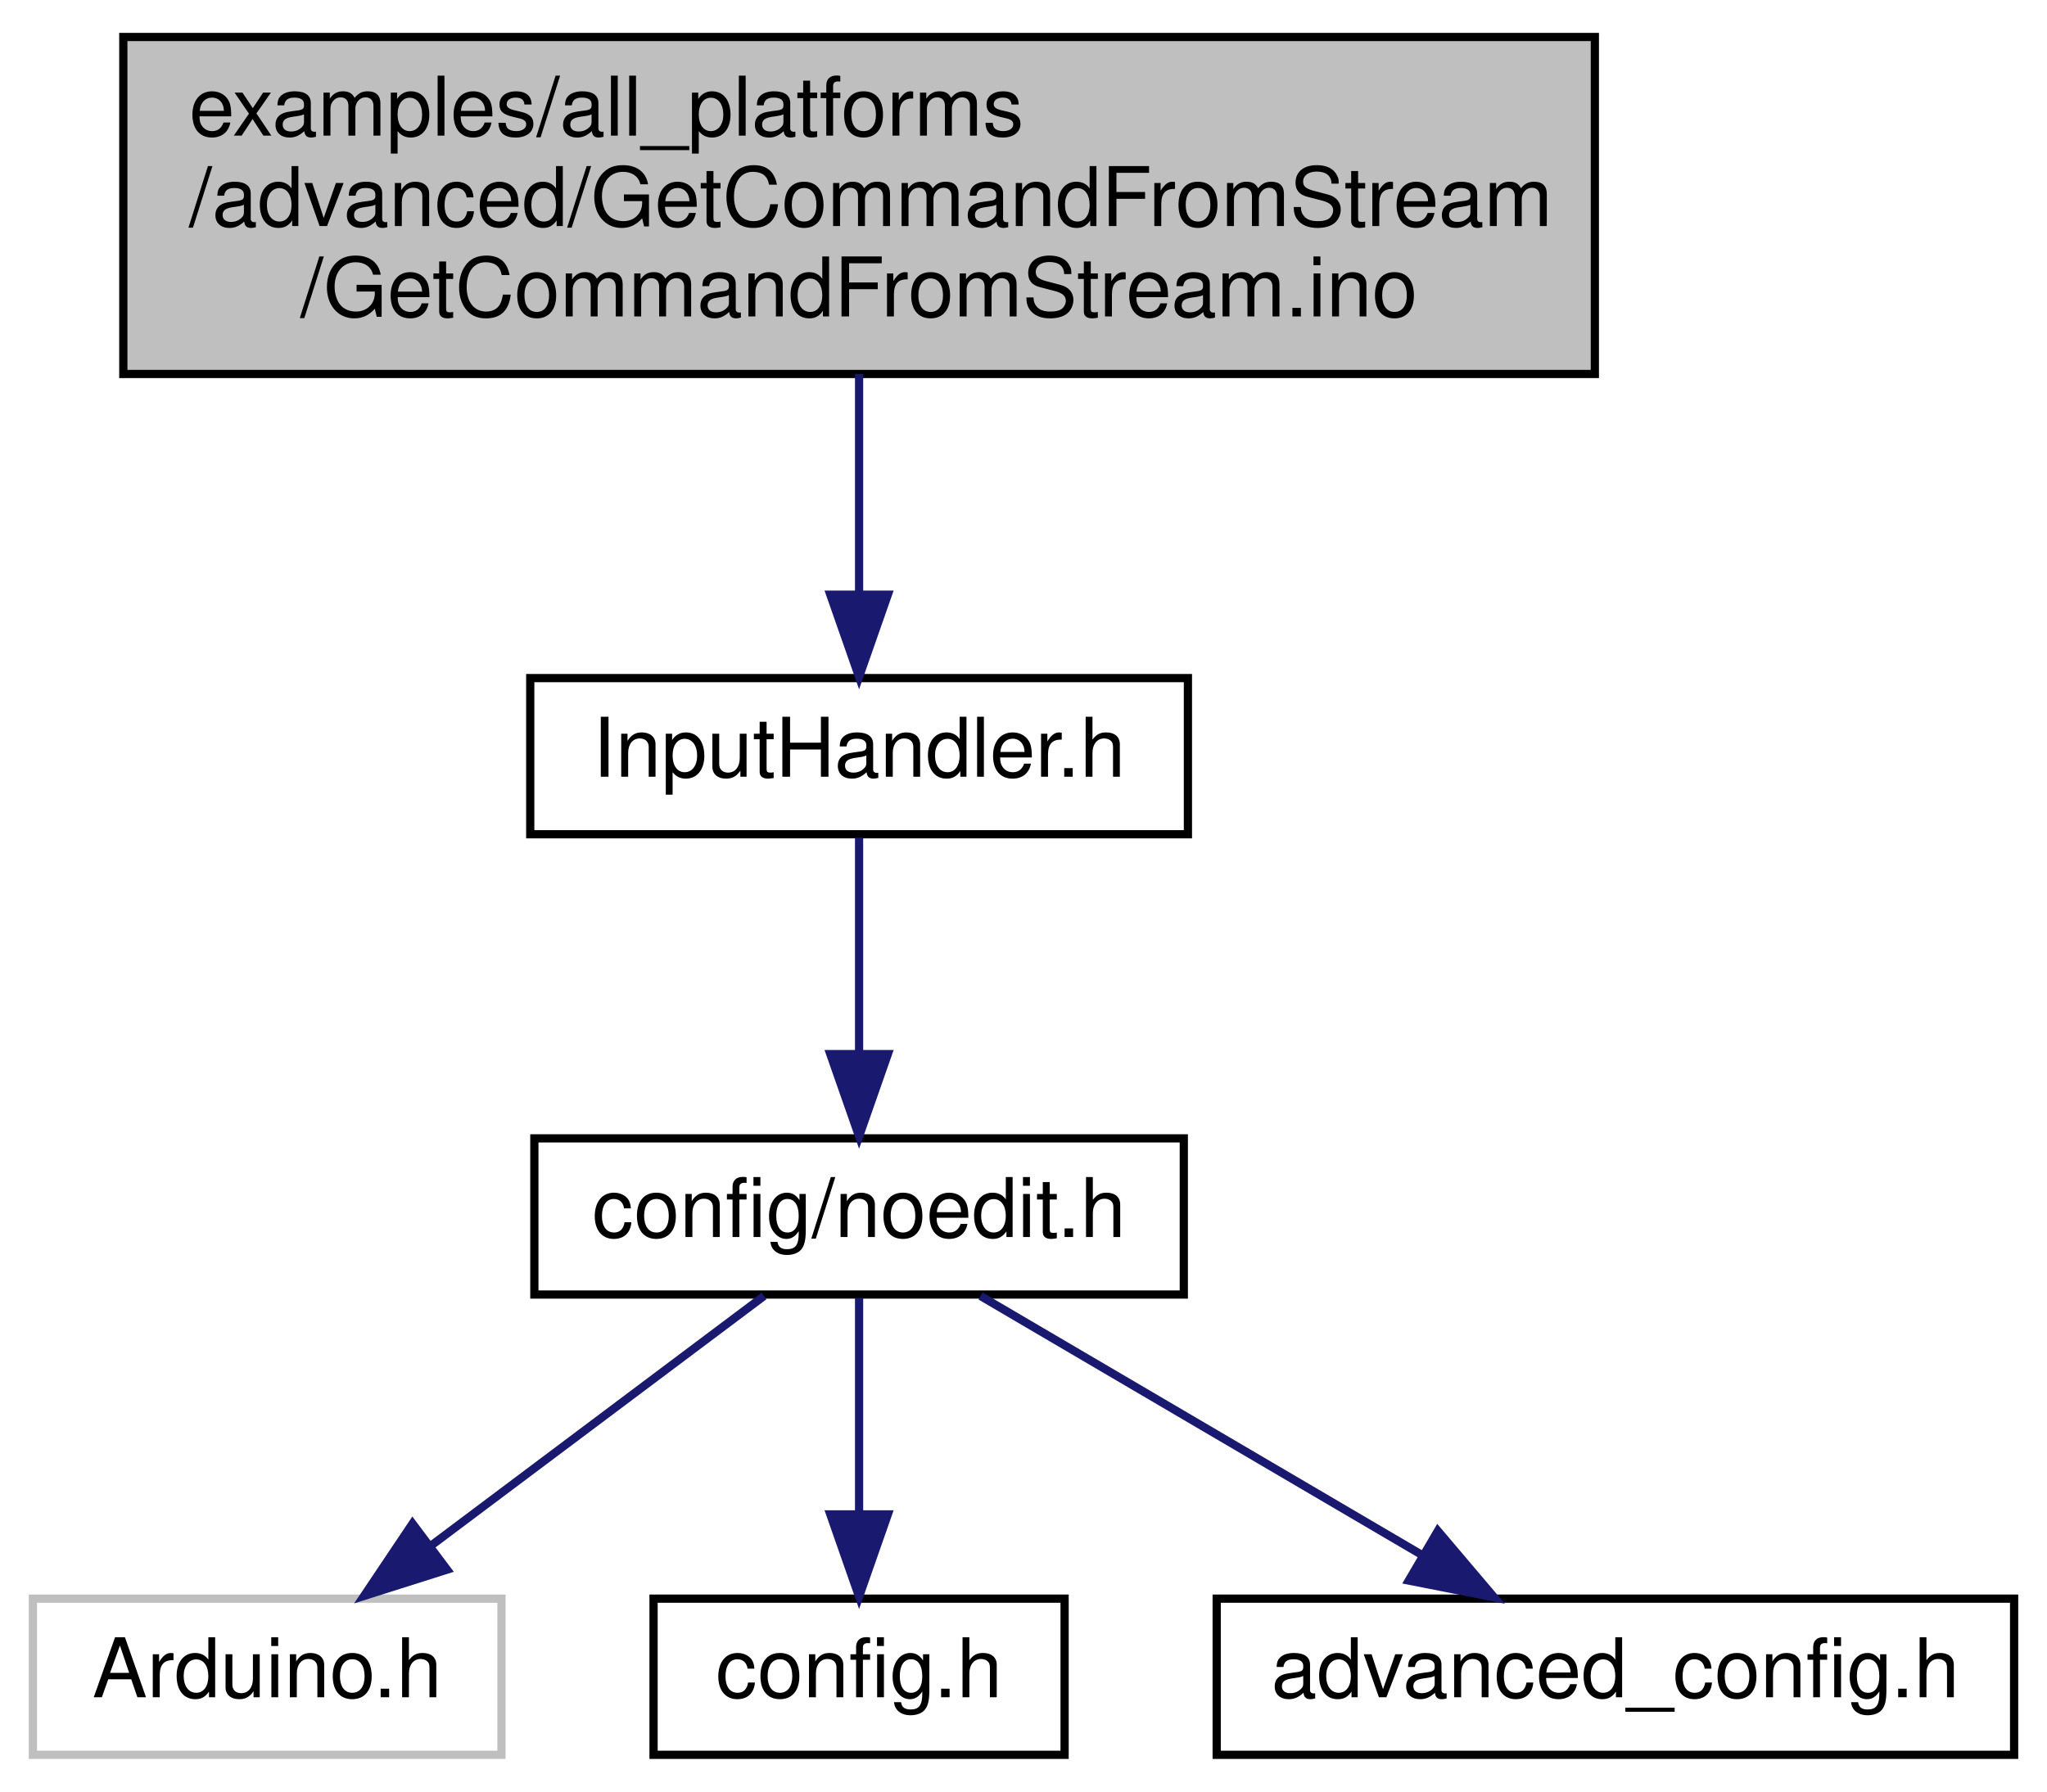
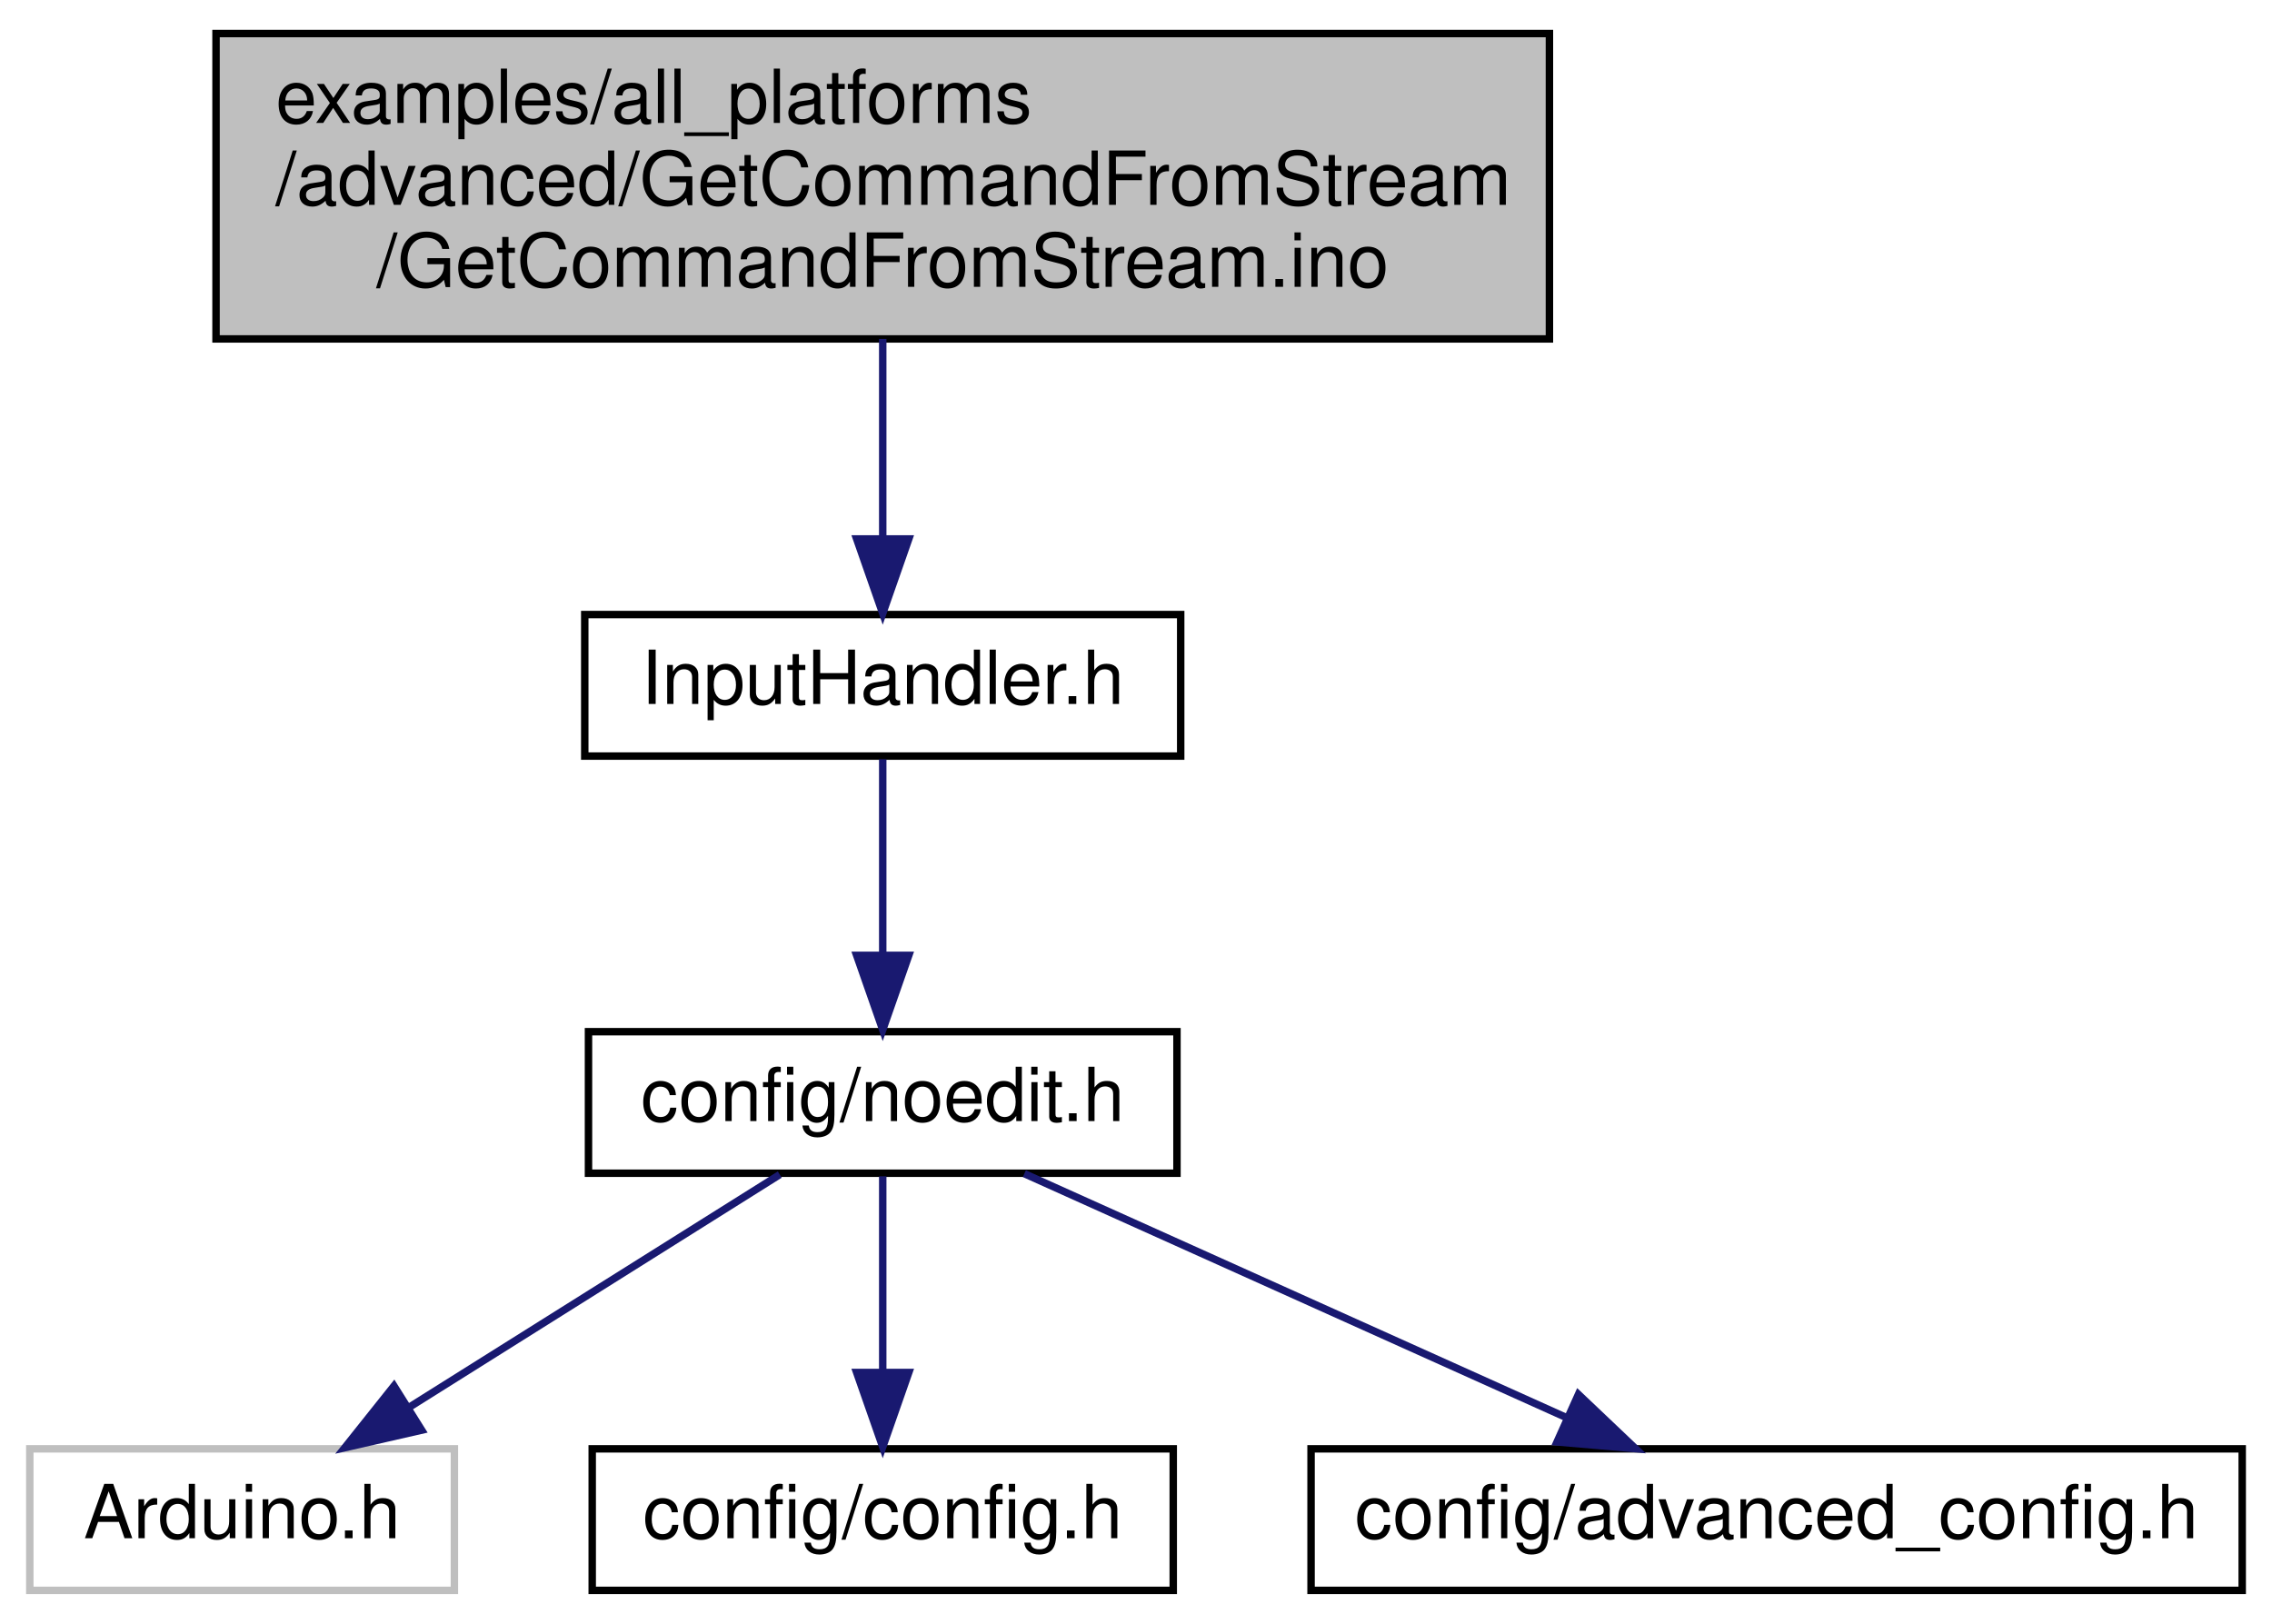
- <svg xmlns="http://www.w3.org/2000/svg" xmlns:xlink="http://www.w3.org/1999/xlink" width="249pt" height="218pt" viewBox="0.00 0.00 249.00 218.00">
+ <svg xmlns="http://www.w3.org/2000/svg" xmlns:xlink="http://www.w3.org/1999/xlink" width="305pt" height="218pt" viewBox="0.00 0.00 305.00 218.00">
  <g id="graph0" class="graph" transform="scale(1 1) rotate(0) translate(4 214)">
    <g id="node1" class="node">
      <g id="a_node1">
        <a xlink:title="An example that demonstrates how to retrieve type-valid arguments from a Stream.">
-           <polygon fill="#bfbfbf" stroke="black" points="11,-168.5 11,-209.5 190,-209.5 190,-168.5 11,-168.5" />
-           <text text-anchor="start" x="19" y="-197.5" font-family="Helvetica,sans-Serif" font-size="10.00">examples/all_platforms</text>
-           <text text-anchor="start" x="19" y="-186.5" font-family="Helvetica,sans-Serif" font-size="10.00">/advanced/GetCommandFromStream</text>
-           <text text-anchor="middle" x="100.5" y="-175.5" font-family="Helvetica,sans-Serif" font-size="10.00">/GetCommandFromStream.ino</text>
+           <polygon fill="#bfbfbf" stroke="black" points="25,-168.5 25,-209.5 204,-209.5 204,-168.5 25,-168.5" />
+           <text text-anchor="start" x="33" y="-197.5" font-family="Helvetica,sans-Serif" font-size="10.00">examples/all_platforms</text>
+           <text text-anchor="start" x="33" y="-186.5" font-family="Helvetica,sans-Serif" font-size="10.00">/advanced/GetCommandFromStream</text>
+           <text text-anchor="middle" x="114.5" y="-175.5" font-family="Helvetica,sans-Serif" font-size="10.00">/GetCommandFromStream.ino</text>
        </a>
      </g>
    </g>
    <g id="node2" class="node">
      <g id="a_node2">
        <a xlink:href="../../df/dec/_input_handler_8h.html" target="_top" xlink:title="InputHandler library header file.">
-           <polygon fill="none" stroke="black" points="60.5,-112.5 60.5,-131.5 140.5,-131.5 140.5,-112.5 60.5,-112.5" />
-           <text text-anchor="middle" x="100.5" y="-119.5" font-family="Helvetica,sans-Serif" font-size="10.00">InputHandler.h</text>
+           <polygon fill="none" stroke="black" points="74.5,-112.5 74.5,-131.5 154.5,-131.5 154.5,-112.5 74.5,-112.5" />
+           <text text-anchor="middle" x="114.5" y="-119.5" font-family="Helvetica,sans-Serif" font-size="10.00">InputHandler.h</text>
        </a>
      </g>
    </g>
    <g id="edge1" class="edge">
-       <path fill="none" stroke="midnightblue" d="M100.5,-168.5C100.5,-160.07 100.5,-150.24 100.5,-141.87" />
-       <polygon fill="midnightblue" stroke="midnightblue" points="104,-141.65 100.5,-131.65 97,-141.65 104,-141.65" />
+       <path fill="none" stroke="midnightblue" d="M114.5,-168.5C114.5,-160.07 114.5,-150.24 114.5,-141.87" />
+       <polygon fill="midnightblue" stroke="midnightblue" points="118,-141.65 114.5,-131.65 111,-141.65 118,-141.65" />
    </g>
    <g id="node3" class="node">
      <g id="a_node3">
        <a xlink:href="../../da/dc7/noedit_8h.html" target="_top" xlink:title="InputHandler library C includes.">
-           <polygon fill="none" stroke="black" points="61,-56.5 61,-75.5 140,-75.5 140,-56.5 61,-56.5" />
-           <text text-anchor="middle" x="100.5" y="-63.5" font-family="Helvetica,sans-Serif" font-size="10.00">config/noedit.h</text>
+           <polygon fill="none" stroke="black" points="75,-56.5 75,-75.5 154,-75.5 154,-56.5 75,-56.5" />
+           <text text-anchor="middle" x="114.5" y="-63.5" font-family="Helvetica,sans-Serif" font-size="10.00">config/noedit.h</text>
        </a>
      </g>
    </g>
    <g id="edge2" class="edge">
-       <path fill="none" stroke="midnightblue" d="M100.5,-112.08C100.5,-105.01 100.5,-94.86 100.5,-85.99" />
-       <polygon fill="midnightblue" stroke="midnightblue" points="104,-85.75 100.5,-75.75 97,-85.75 104,-85.75" />
+       <path fill="none" stroke="midnightblue" d="M114.5,-112.08C114.5,-105.01 114.5,-94.86 114.5,-85.99" />
+       <polygon fill="midnightblue" stroke="midnightblue" points="118,-85.75 114.5,-75.75 111,-85.75 118,-85.75" />
    </g>
    <g id="node4" class="node">
      <g id="a_node4">
        <a xlink:title=" ">
          <polygon fill="none" stroke="#bfbfbf" points="0,-0.5 0,-19.5 57,-19.5 57,-0.5 0,-0.5" />
          <text text-anchor="middle" x="28.5" y="-7.5" font-family="Helvetica,sans-Serif" font-size="10.00">Arduino.h</text>
        </a>
      </g>
    </g>
    <g id="edge3" class="edge">
-       <path fill="none" stroke="midnightblue" d="M88.93,-56.32C78.08,-48.18 61.62,-35.84 48.62,-26.09" />
-       <polygon fill="midnightblue" stroke="midnightblue" points="50.38,-23.03 40.28,-19.83 46.18,-28.63 50.38,-23.03" />
+       <path fill="none" stroke="midnightblue" d="M100.68,-56.32C87.27,-47.9 66.68,-34.97 50.91,-25.07" />
+       <polygon fill="midnightblue" stroke="midnightblue" points="52.61,-22.01 42.28,-19.65 48.89,-27.94 52.61,-22.01" />
    </g>
    <g id="node5" class="node">
      <g id="a_node5">
        <a xlink:href="../../db/d16/config_8h.html" target="_top" xlink:title="InputHandler library user configurable items.">
-           <polygon fill="none" stroke="black" points="75.5,-0.5 75.5,-19.5 125.5,-19.5 125.5,-0.5 75.5,-0.5" />
-           <text text-anchor="middle" x="100.5" y="-7.5" font-family="Helvetica,sans-Serif" font-size="10.00">config.h</text>
+           <polygon fill="none" stroke="black" points="75.5,-0.5 75.5,-19.5 153.5,-19.5 153.5,-0.5 75.5,-0.5" />
+           <text text-anchor="middle" x="114.5" y="-7.5" font-family="Helvetica,sans-Serif" font-size="10.00">config/config.h</text>
        </a>
      </g>
    </g>
    <g id="edge4" class="edge">
-       <path fill="none" stroke="midnightblue" d="M100.5,-56.08C100.5,-49.01 100.5,-38.86 100.5,-29.99" />
-       <polygon fill="midnightblue" stroke="midnightblue" points="104,-29.75 100.5,-19.75 97,-29.75 104,-29.75" />
+       <path fill="none" stroke="midnightblue" d="M114.5,-56.08C114.5,-49.01 114.5,-38.86 114.5,-29.99" />
+       <polygon fill="midnightblue" stroke="midnightblue" points="118,-29.75 114.5,-19.75 111,-29.75 118,-29.75" />
    </g>
    <g id="node6" class="node">
      <g id="a_node6">
        <a xlink:href="../../d5/d4a/advanced__config_8h.html" target="_top" xlink:title="InputHandler library advanced user settings.">
-           <polygon fill="none" stroke="black" points="144,-0.5 144,-19.5 241,-19.5 241,-0.5 144,-0.5" />
-           <text text-anchor="middle" x="192.5" y="-7.5" font-family="Helvetica,sans-Serif" font-size="10.00">advanced_config.h</text>
+           <polygon fill="none" stroke="black" points="172,-0.5 172,-19.5 297,-19.5 297,-0.5 172,-0.5" />
+           <text text-anchor="middle" x="234.5" y="-7.5" font-family="Helvetica,sans-Serif" font-size="10.00">config/advanced_config.h</text>
        </a>
      </g>
    </g>
    <g id="edge5" class="edge">
-       <path fill="none" stroke="midnightblue" d="M115.28,-56.32C129.77,-47.82 152.07,-34.73 168.99,-24.8" />
-       <polygon fill="midnightblue" stroke="midnightblue" points="170.9,-27.74 177.76,-19.65 167.36,-21.7 170.9,-27.74" />
+       <path fill="none" stroke="midnightblue" d="M133.51,-56.44C153.09,-47.64 183.81,-33.81 206.23,-23.72" />
+       <polygon fill="midnightblue" stroke="midnightblue" points="207.89,-26.81 215.57,-19.52 205.02,-20.43 207.89,-26.81" />
    </g>
  </g>
</svg>
